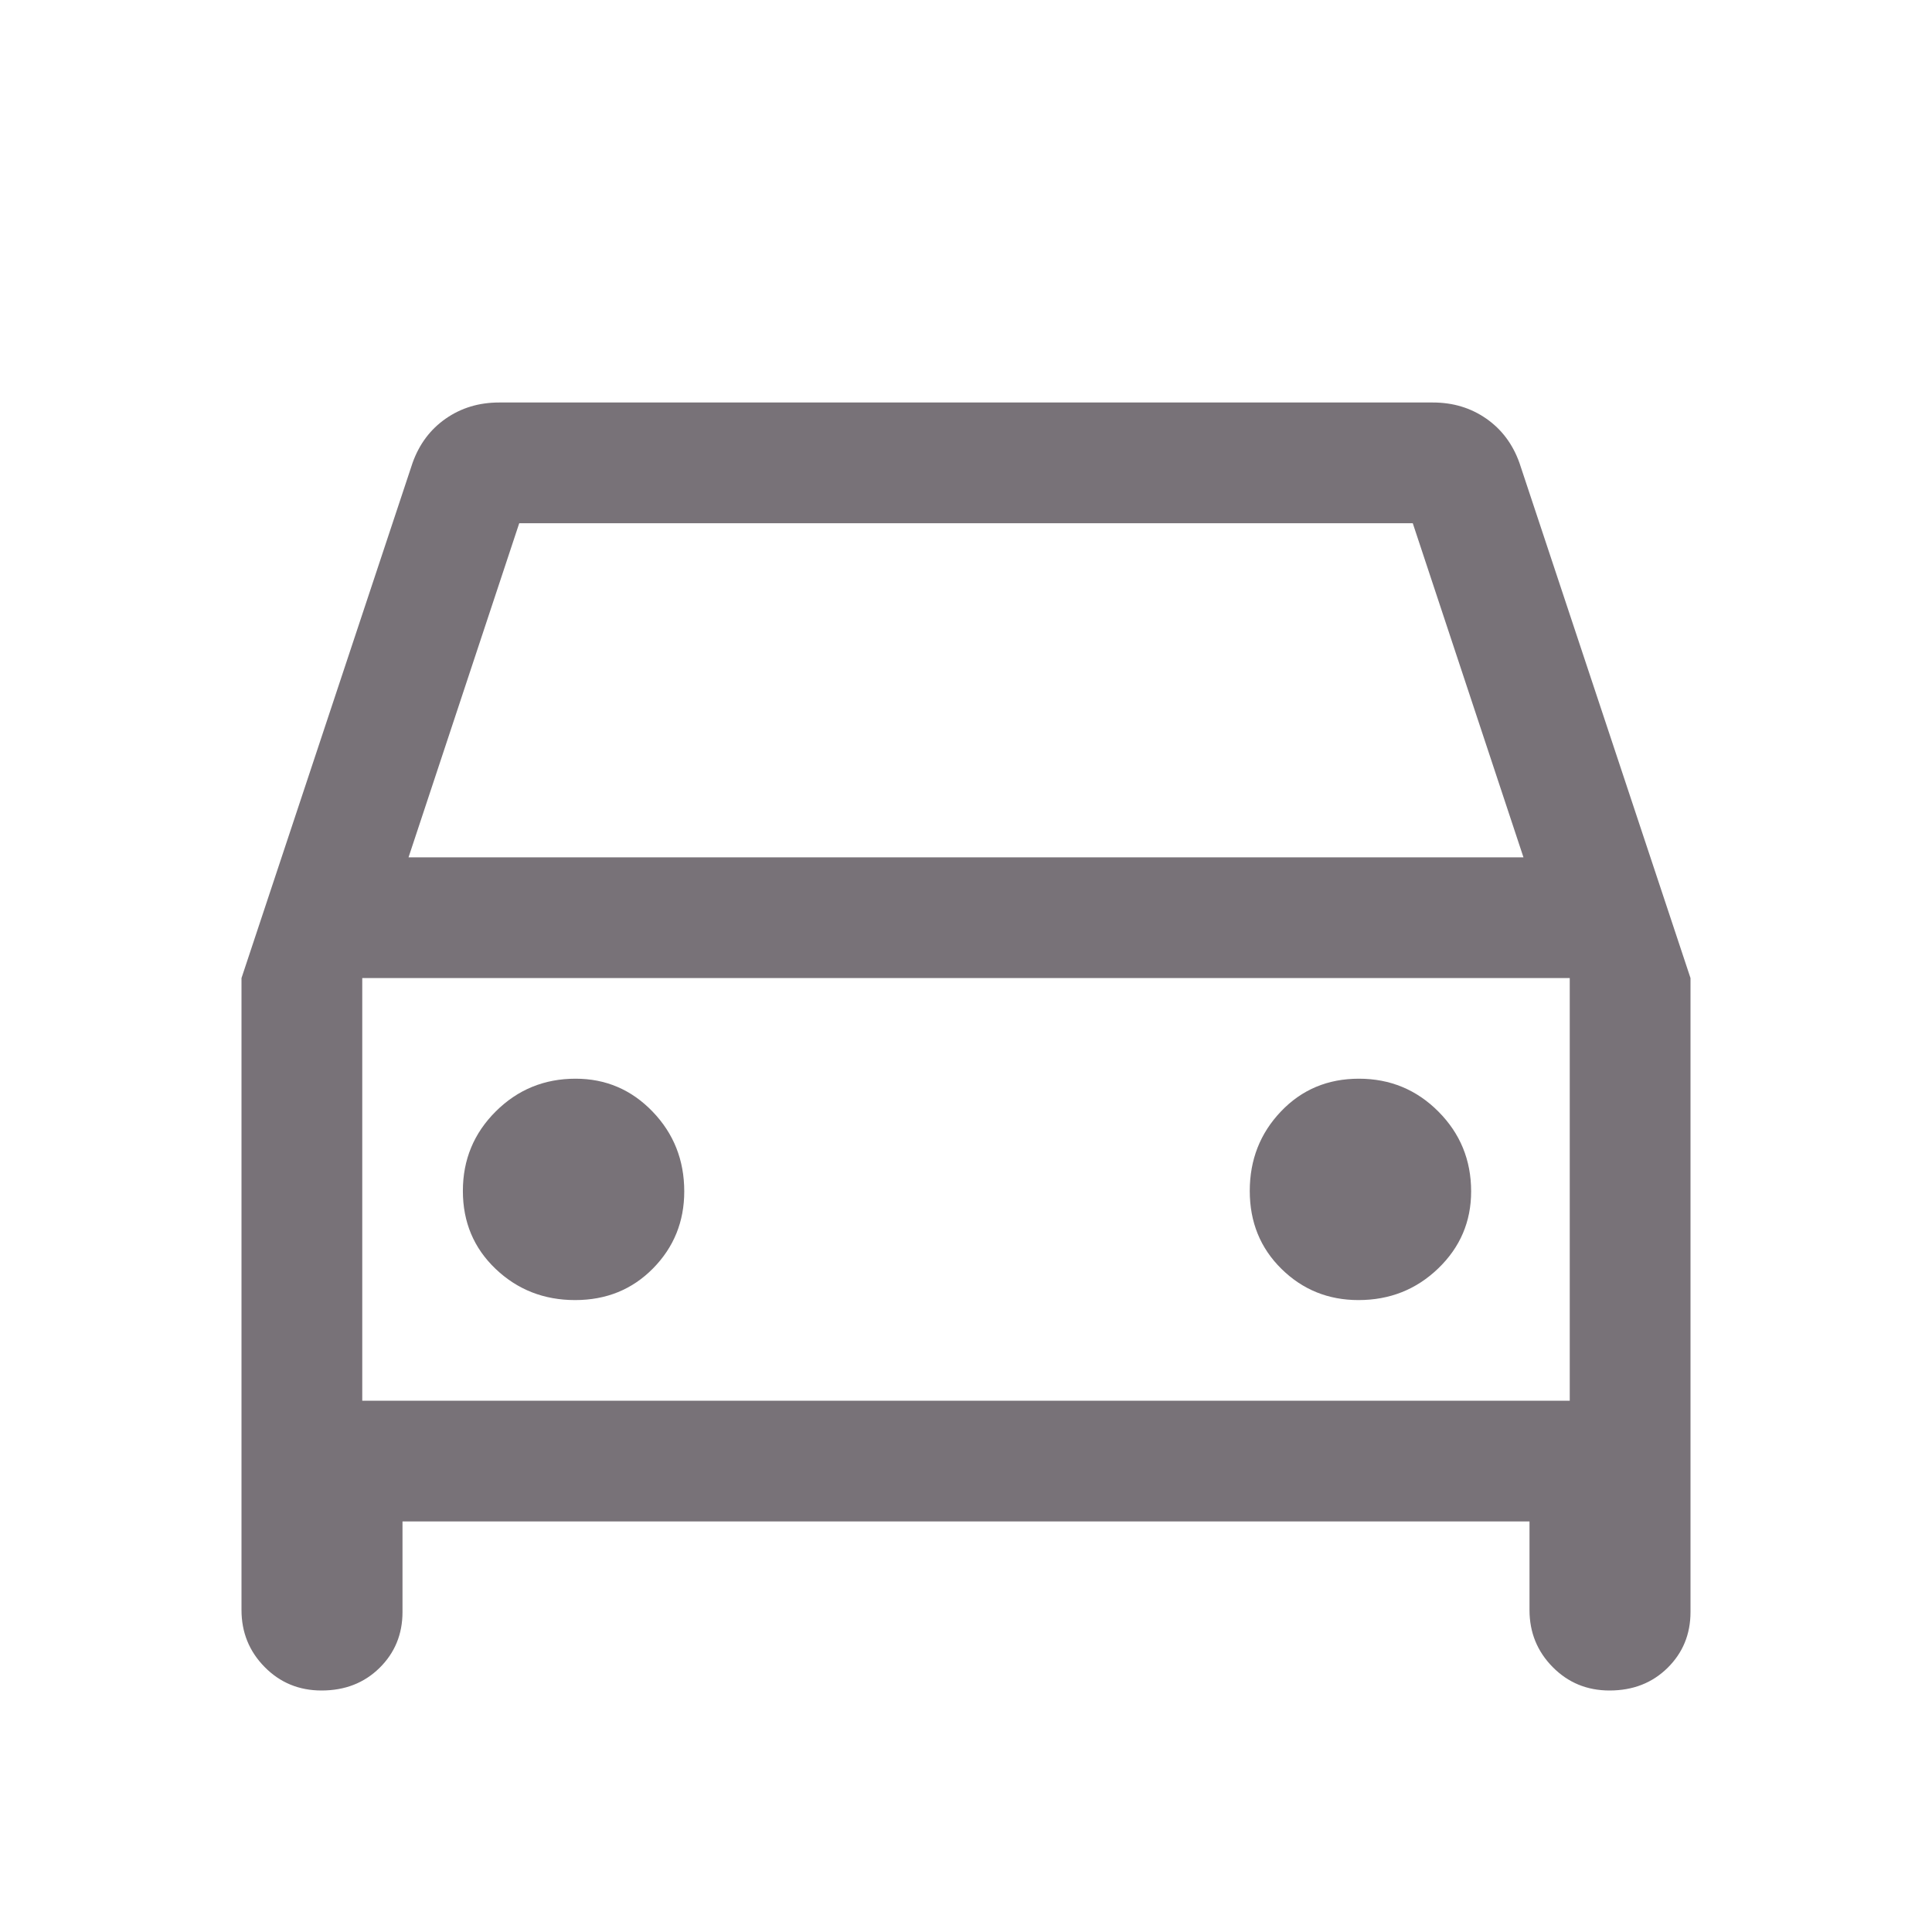
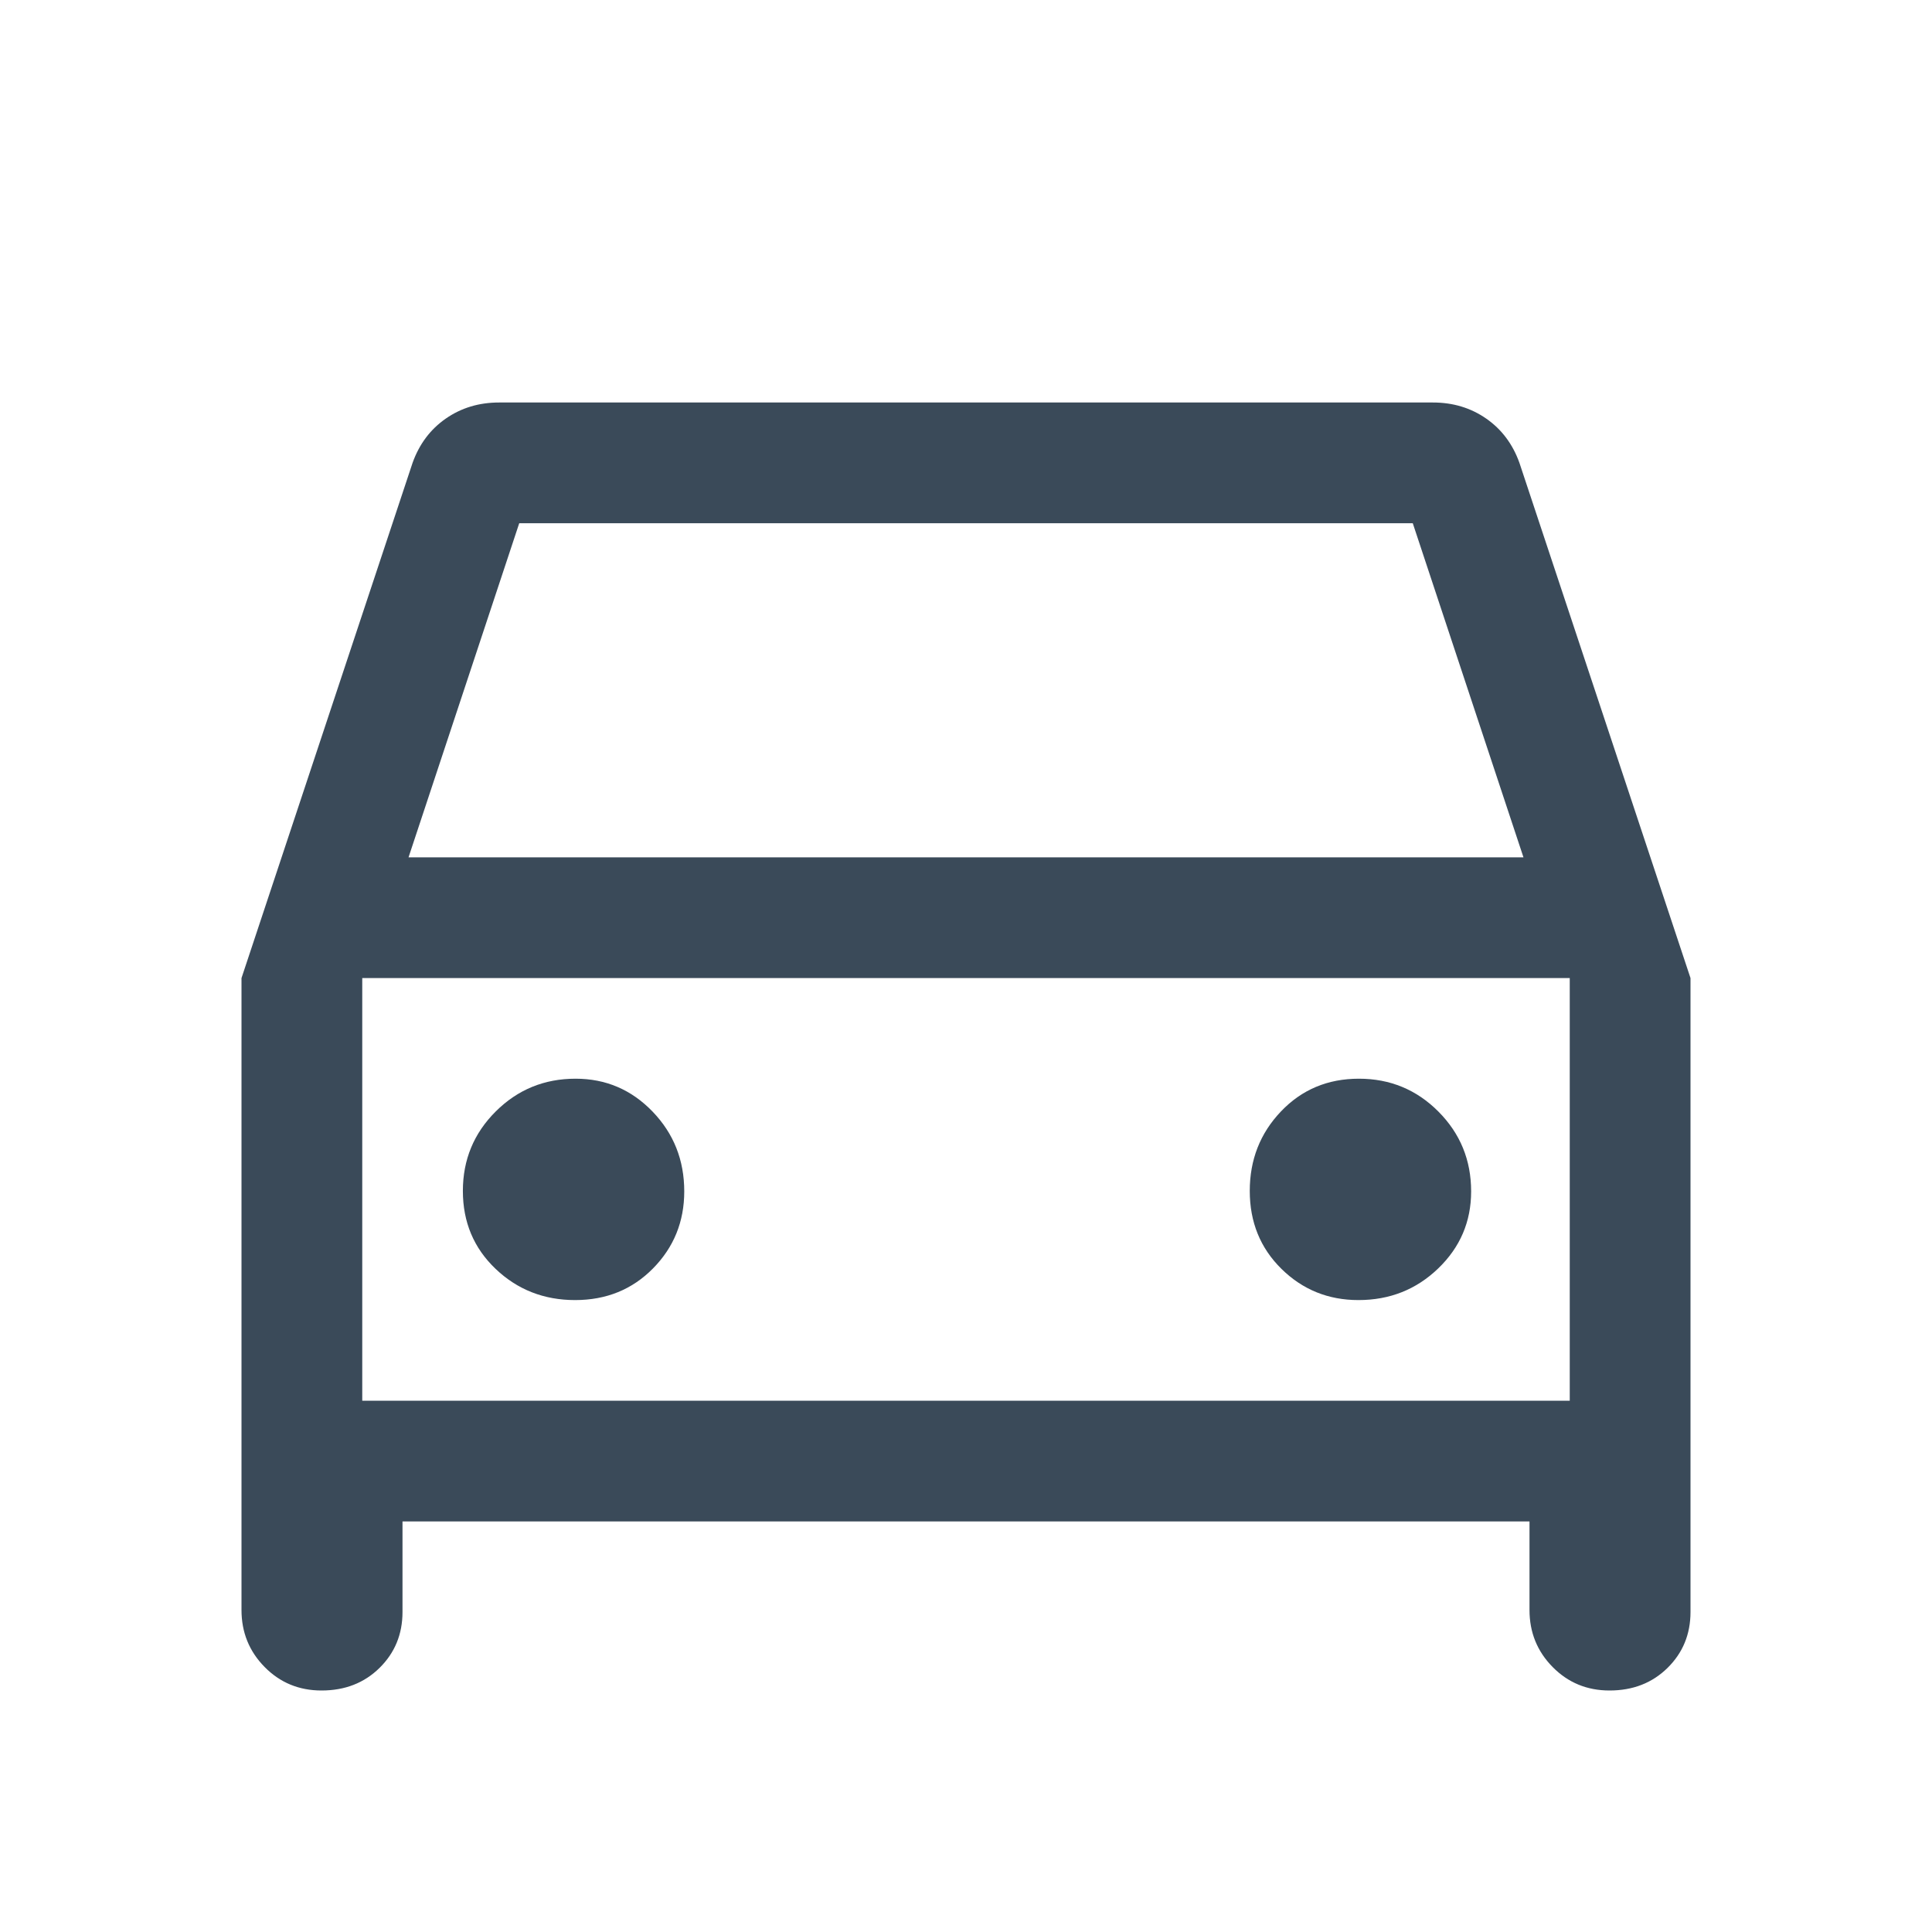
- <svg xmlns="http://www.w3.org/2000/svg" fill="#787278" height="19" viewBox="0 -960 960 960" width="19">
+ <svg xmlns="http://www.w3.org/2000/svg" fill="#3a4a59" height="19" viewBox="0 -960 960 960" width="19">
  <path d="M200-204v45q0 16.525-11.4 27.763Q177.2-120 159.765-120 143-120 131.5-131.667 120-143.333 120-160v-314l85-256q5-14 16.5-22t26.5-8h464q15 0 26.5 8t16.5 22l85 256v315q0 16.525-11.4 27.763Q817.2-120 799.765-120 783-120 771.5-131.667 760-143.333 760-160v-44H200Zm3-330h554l-55-166H258l-55 166Zm-23 60v210-210Zm105.765 160Q309-314 324.5-329.75T340-368q0-23.333-15.75-39.667Q308.5-424 286-424q-23.333 0-39.667 16.265Q230-391.471 230-368.235 230-345 246.265-329.5q16.264 15.5 39.5 15.5ZM675-314q23.333 0 39.667-15.75Q731-345.5 731-368q0-23.333-16.265-39.667Q698.471-424 675.235-424 652-424 636.5-407.735q-15.5 16.264-15.5 39.5Q621-345 636.75-329.5T675-314Zm-495 50h600v-210H180v210Z" />
</svg>
